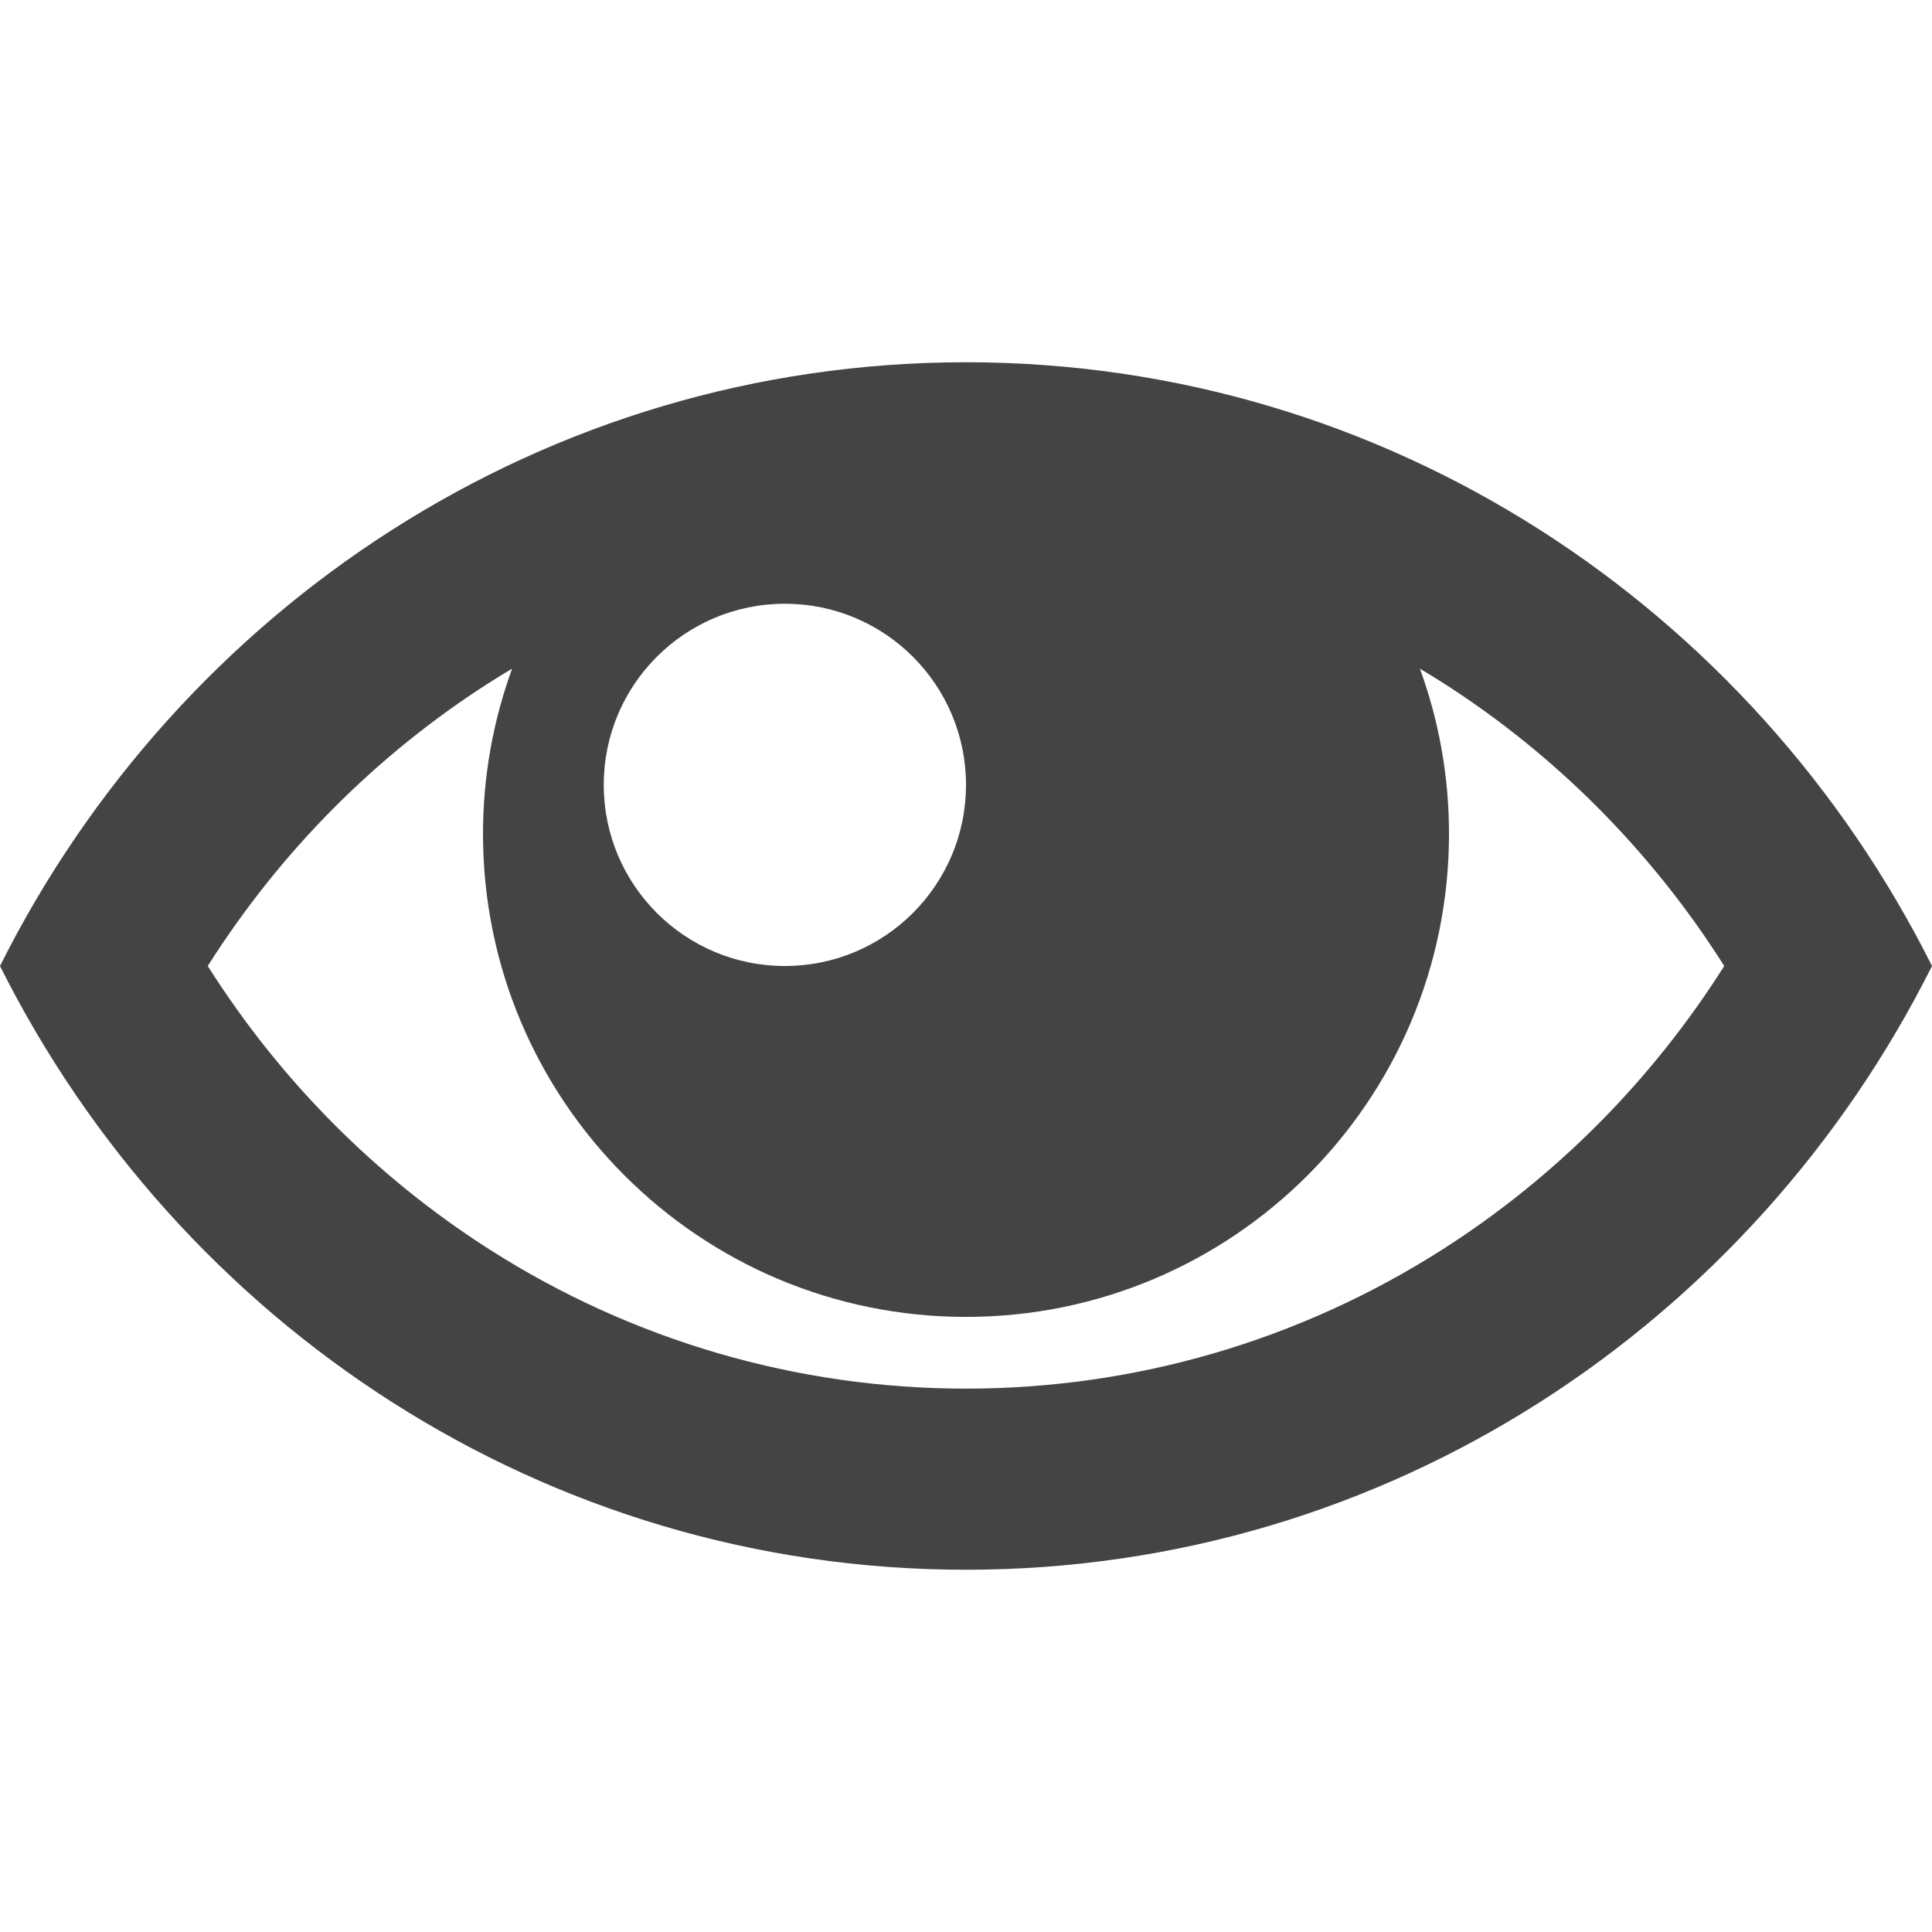
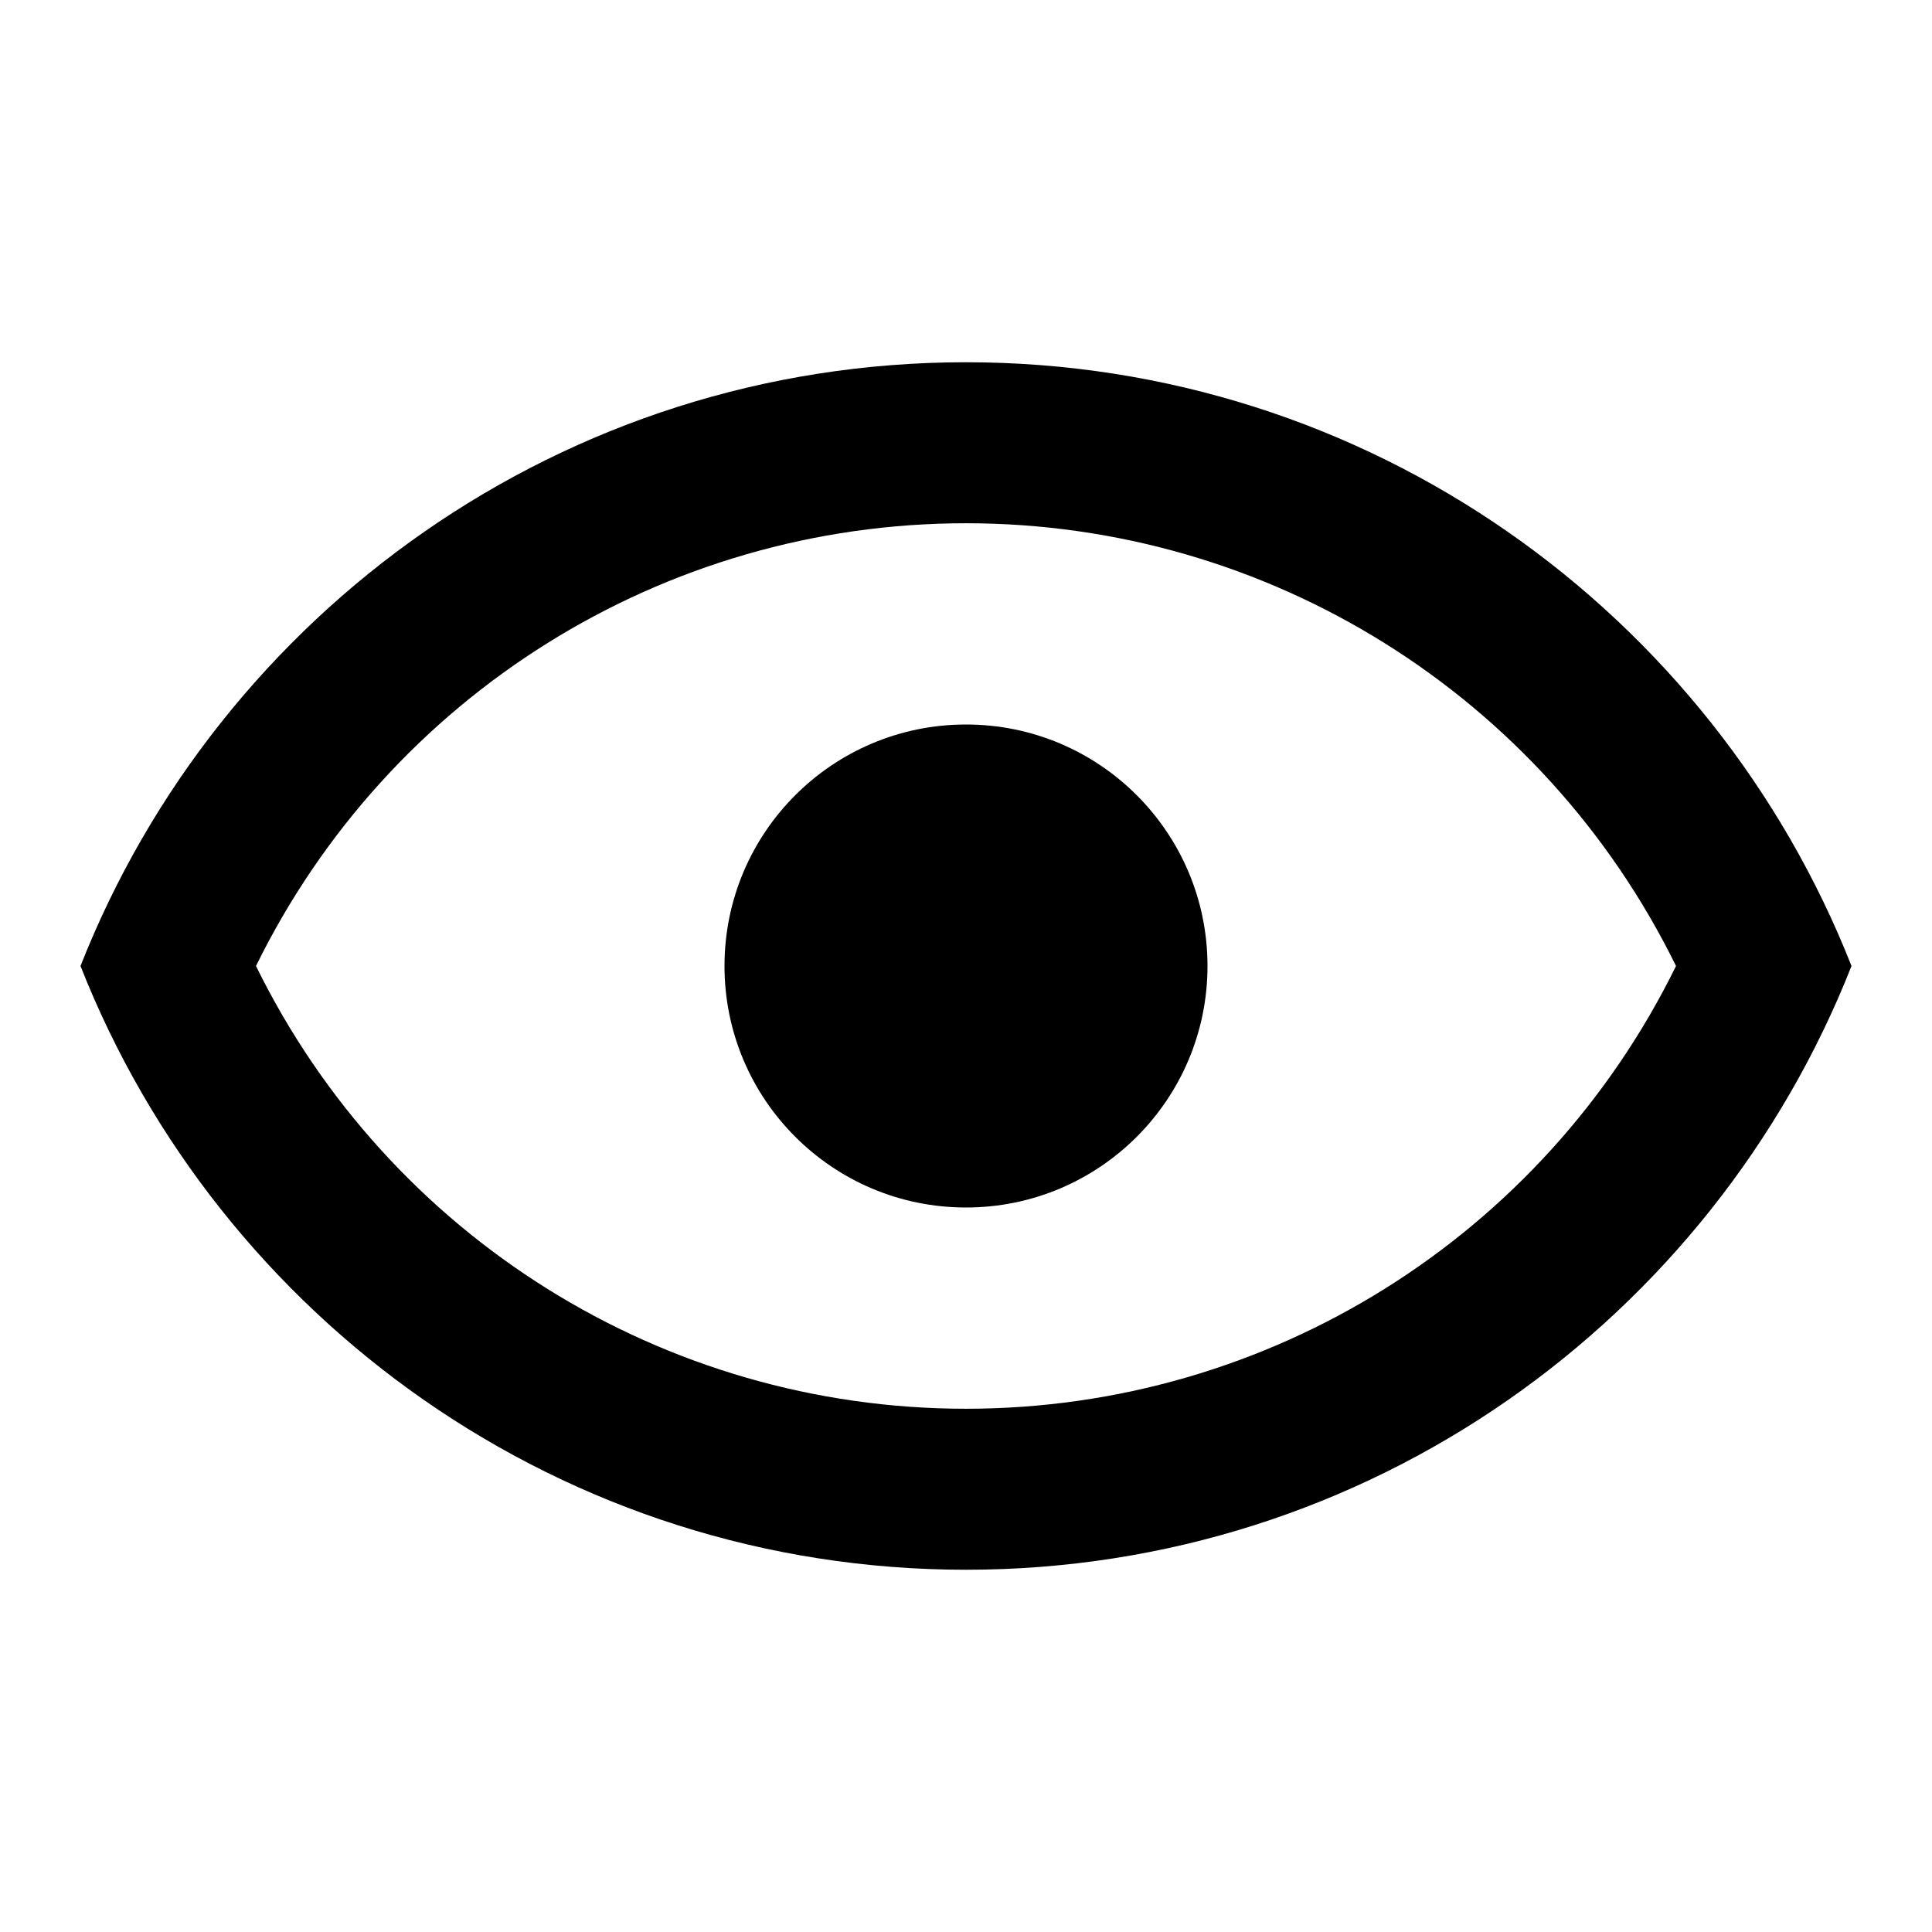
- <svg xmlns="http://www.w3.org/2000/svg" version="1.1" width="32" height="32" viewBox="0 0 32 32">
-   <path fill="#444" d="M16 6c-6.979 0-13.028 4.064-16 10 2.972 5.936 9.021 10 16 10s13.027-4.064 16-10c-2.972-5.936-9.021-10-16-10zM23.889 11.303c1.88 1.199 3.473 2.805 4.67 4.697-1.197 1.891-2.79 3.498-4.67 4.697-2.362 1.507-5.090 2.303-7.889 2.303s-5.527-0.796-7.889-2.303c-1.88-1.199-3.473-2.805-4.67-4.697 1.197-1.891 2.79-3.498 4.67-4.697 0.122-0.078 0.246-0.154 0.371-0.228-0.311 0.854-0.482 1.776-0.482 2.737 0 4.418 3.582 8 8 8s8-3.582 8-8c0-0.962-0.17-1.883-0.482-2.737 0.124 0.074 0.248 0.15 0.371 0.228v0zM16 13c0 1.657-1.343 3-3 3s-3-1.343-3-3 1.343-3 3-3 3 1.343 3 3z" />
+ <svg xmlns="http://www.w3.org/2000/svg" width="24" height="24" viewBox="0 0 24 24">
+   <path fill="#000000" d="M12,9 C13.657,9 15,10.343 15,12 C15,13.657 13.657,15 12,15 C10.343,15 9,13.657 9,12 C9,10.343 10.343,9 12,9 L12,9 Z M12,4.5 C17,4.5 21.27,7.61 23,12 C21.27,16.39 17,19.5 12,19.5 C7,19.5 2.73,16.39 1,12 C2.73,7.61 7,4.5 12,4.5 L12,4.5 Z M3.18,12 C4.83,15.36 8.24,17.5 12,17.5 C15.76,17.5 19.17,15.36 20.82,12 C19.17,8.64 15.76,6.5 12,6.5 C8.24,6.5 4.83,8.64 3.18,12 Z" />
</svg>
